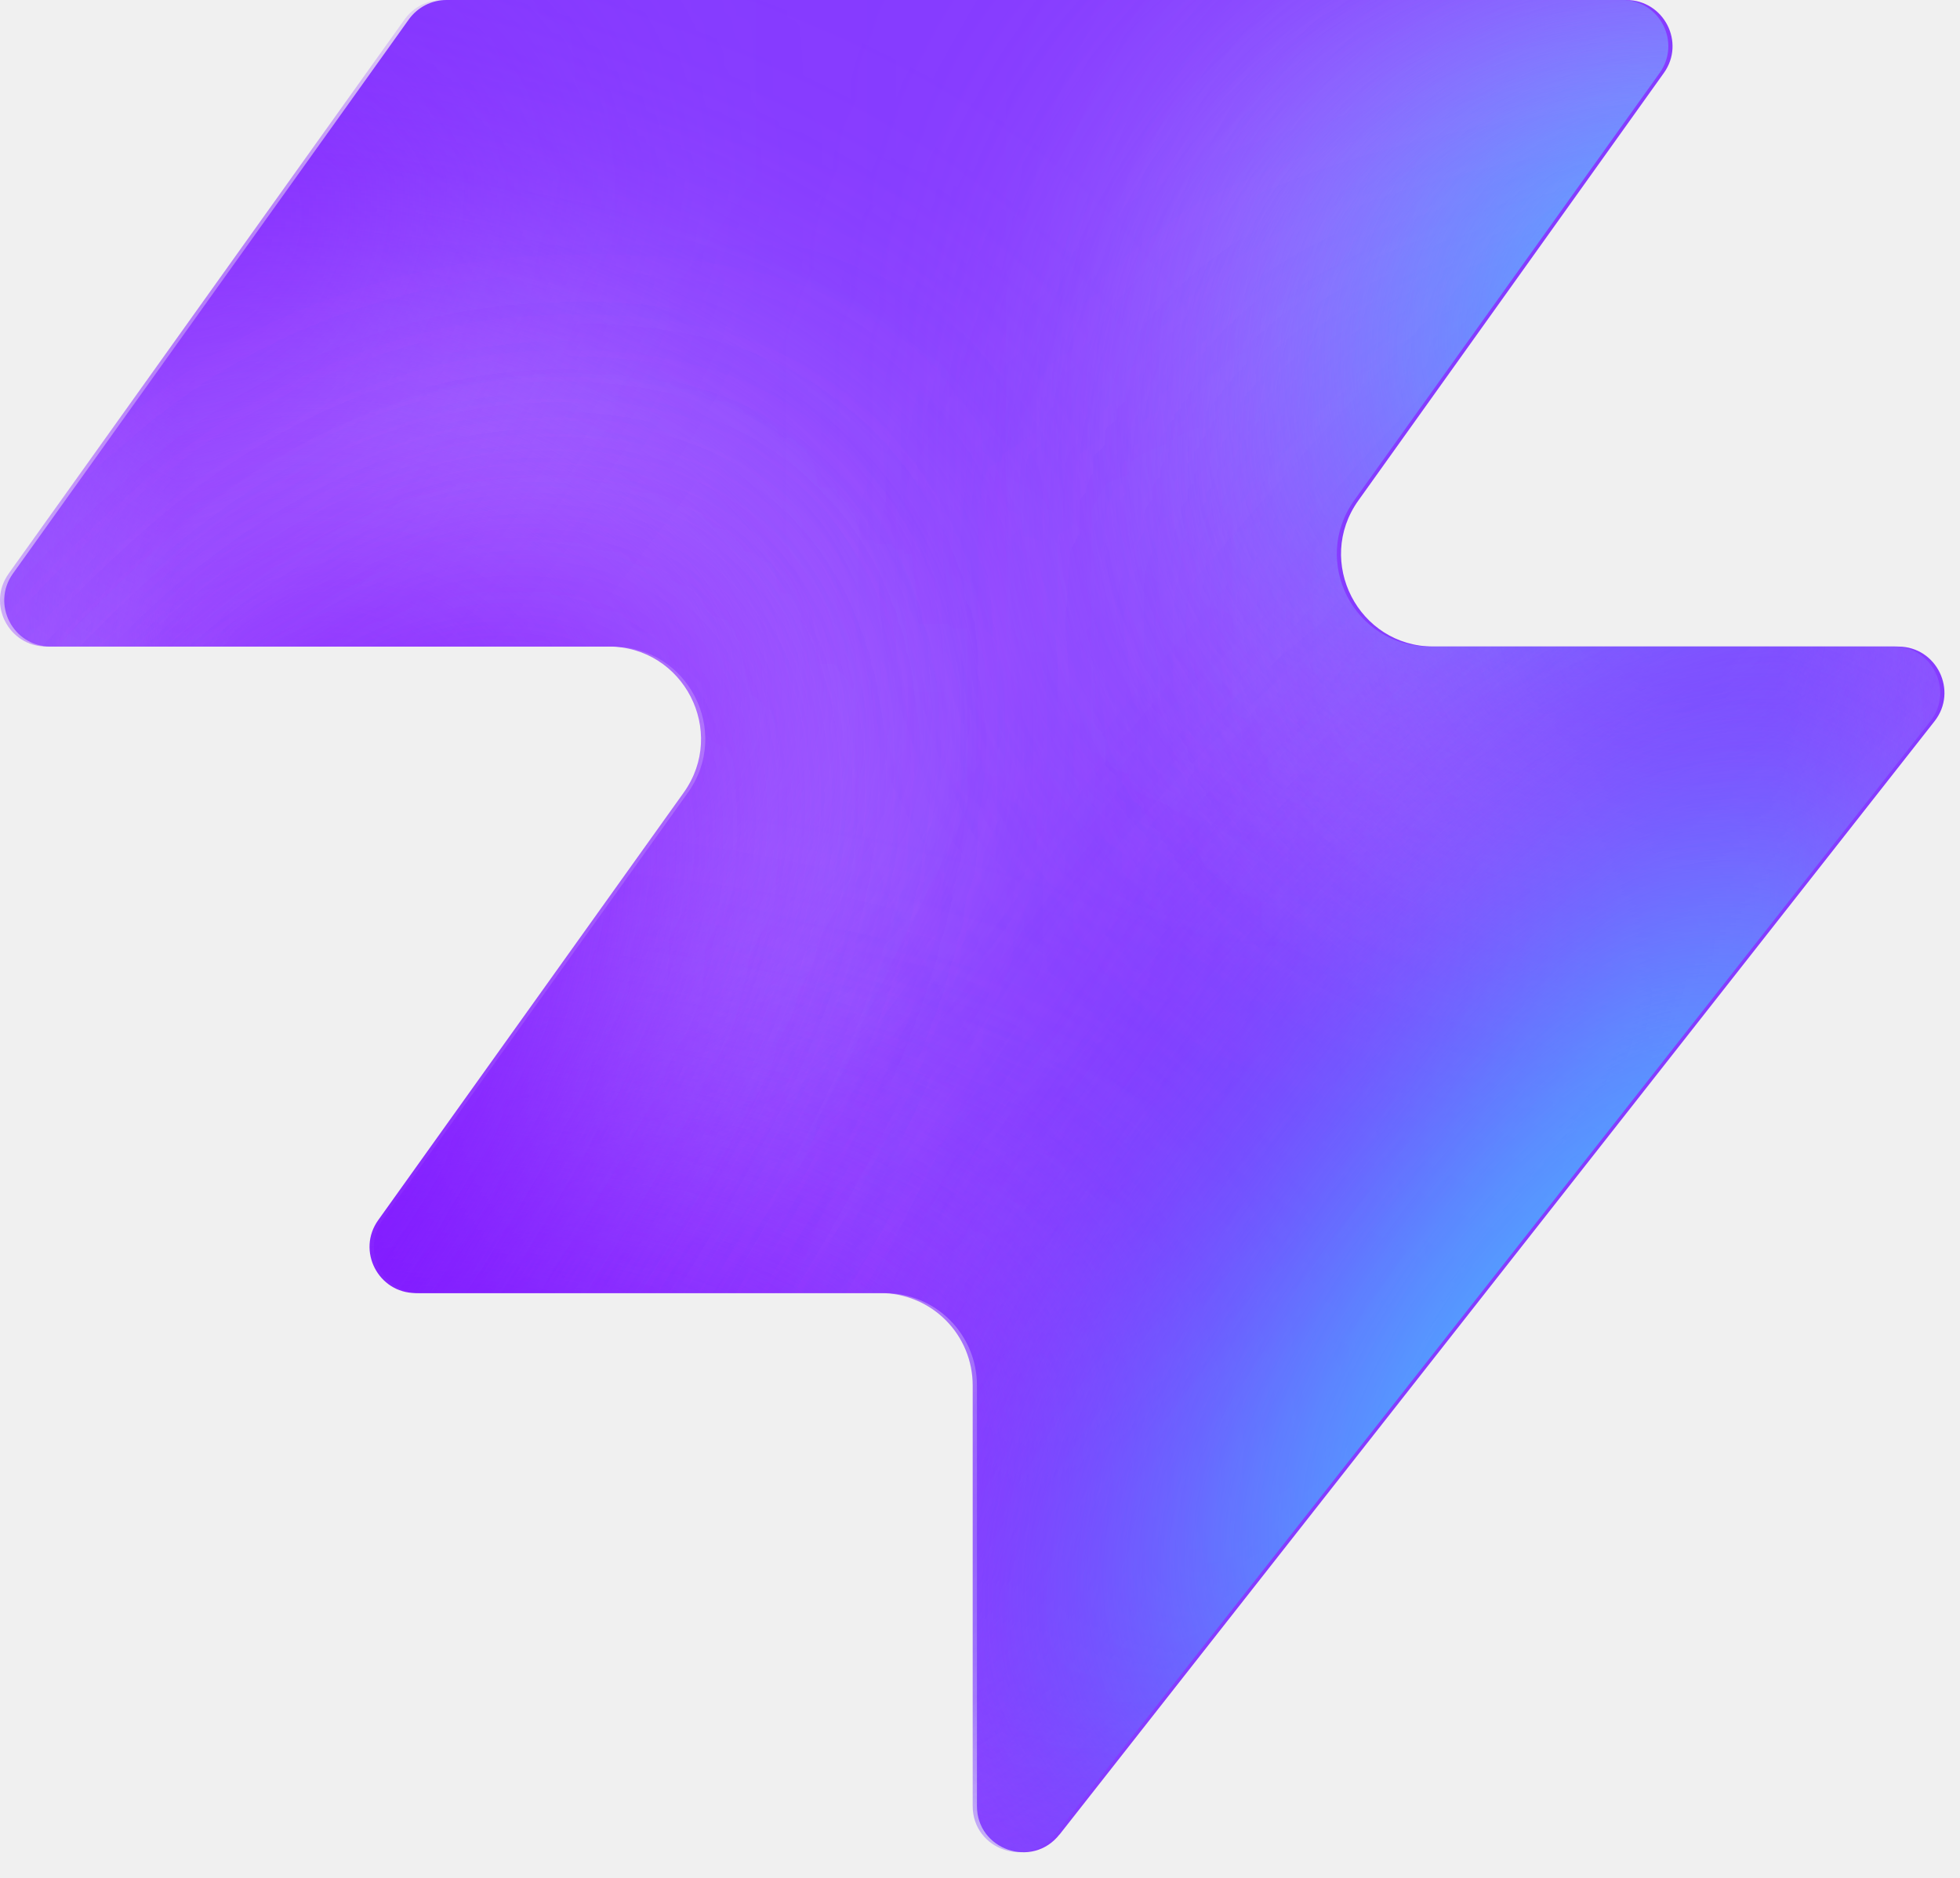
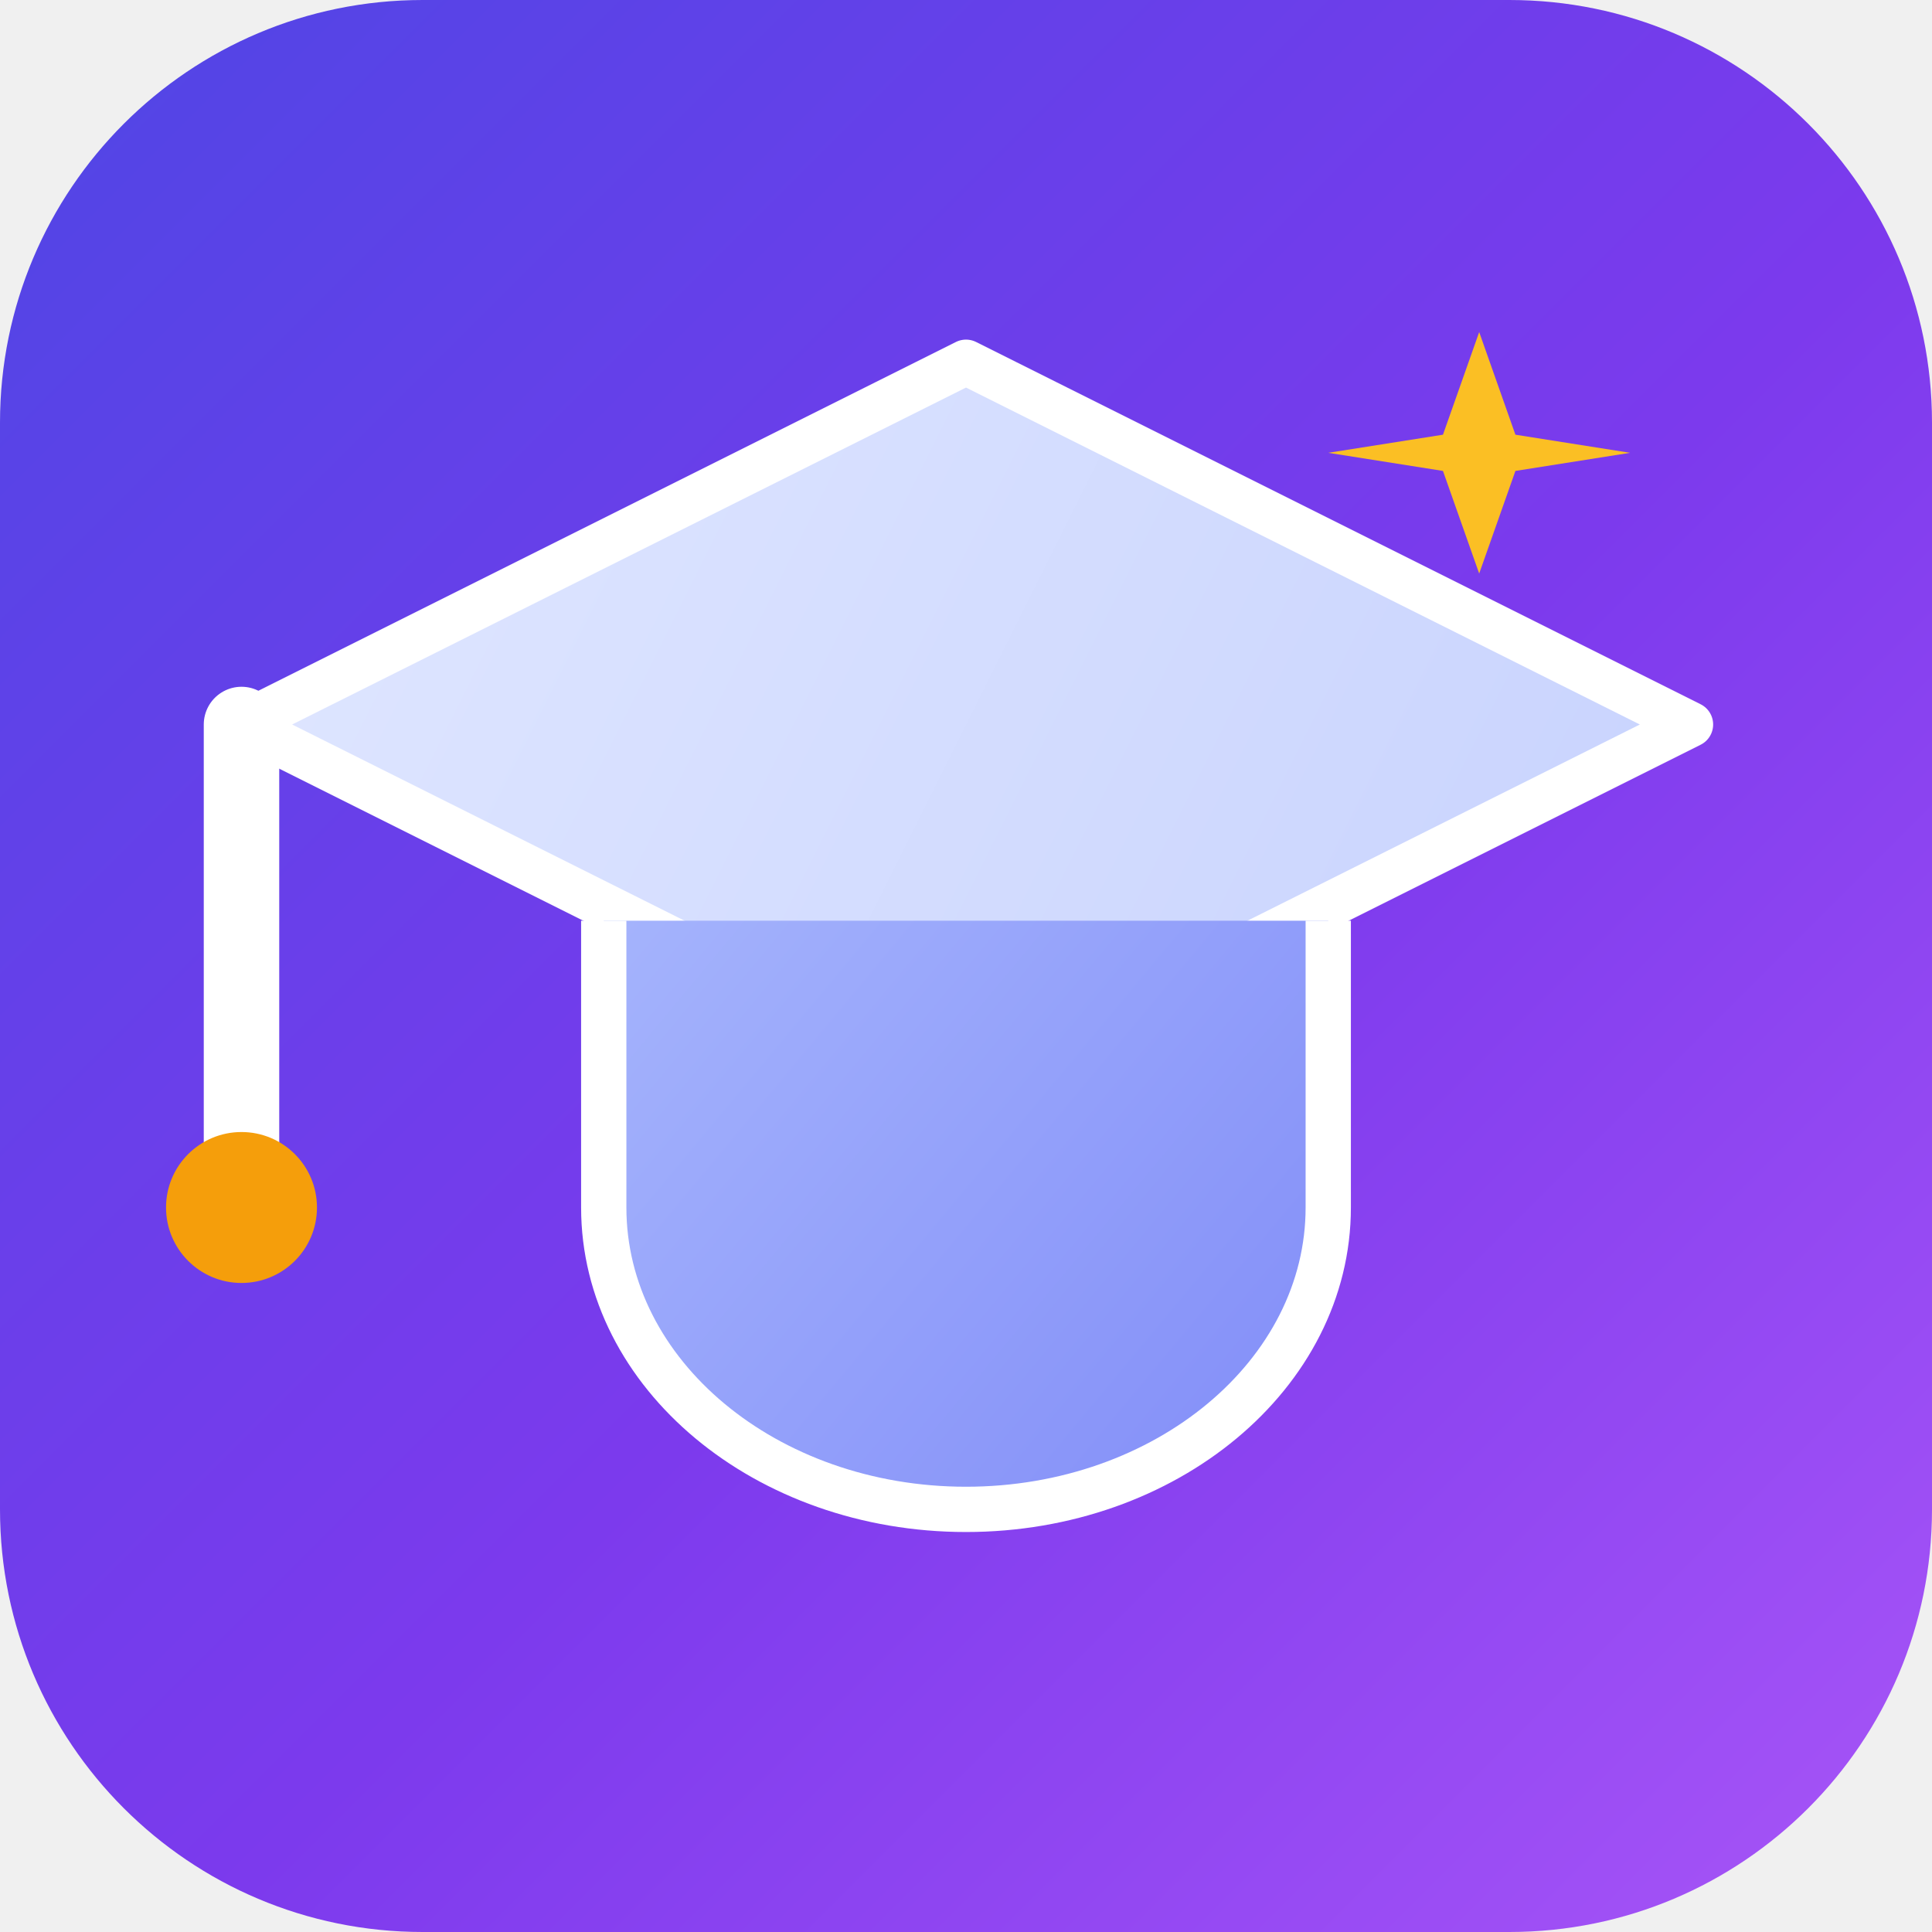
- <svg xmlns="http://www.w3.org/2000/svg" width="48" height="46" fill="none" viewBox="0 0 48 46">
-   <path fill="#863bff" d="M25.946 44.938c-.664.845-2.021.375-2.021-.698V33.937a2.26 2.26 0 0 0-2.262-2.262H10.287c-.92 0-1.456-1.04-.92-1.788l7.48-10.471c1.07-1.497 0-3.578-1.842-3.578H1.237c-.92 0-1.456-1.04-.92-1.788L10.013.474c.214-.297.556-.474.92-.474h28.894c.92 0 1.456 1.04.92 1.788l-7.48 10.471c-1.07 1.498 0 3.579 1.842 3.579h11.377c.943 0 1.473 1.088.89 1.83L25.947 44.94z" style="fill:#863bff;fill:color(display-p3 .525 .23 1);fill-opacity:1" />
-   <mask id="a" width="48" height="46" x="0" y="0" maskUnits="userSpaceOnUse" style="mask-type:alpha">
-     <path fill="#000" d="M25.842 44.938c-.664.844-2.021.375-2.021-.698V33.937a2.26 2.26 0 0 0-2.262-2.262H10.183c-.92 0-1.456-1.04-.92-1.788l7.48-10.471c1.07-1.498 0-3.579-1.842-3.579H1.133c-.92 0-1.456-1.04-.92-1.787L9.91.473c.214-.297.556-.474.92-.474h28.894c.92 0 1.456 1.04.92 1.788l-7.48 10.471c-1.07 1.498 0 3.578 1.842 3.578h11.377c.943 0 1.473 1.088.89 1.832L25.843 44.94z" style="fill:#000;fill-opacity:1" />
-   </mask>
-   <g mask="url(#a)">
-     <g filter="url(#b)">
-       <ellipse cx="5.508" cy="14.704" fill="#ede6ff" rx="5.508" ry="14.704" style="fill:#ede6ff;fill:color(display-p3 .927 .903 1);fill-opacity:1" transform="matrix(.00324 1 1 -.00324 -4.47 31.516)" />
-     </g>
-     <g filter="url(#c)">
-       <ellipse cx="10.399" cy="29.851" fill="#ede6ff" rx="10.399" ry="29.851" style="fill:#ede6ff;fill:color(display-p3 .927 .903 1);fill-opacity:1" transform="matrix(.00324 1 1 -.00324 -39.328 7.883)" />
-     </g>
-     <g filter="url(#d)">
-       <ellipse cx="5.508" cy="30.487" fill="#7e14ff" rx="5.508" ry="30.487" style="fill:#7e14ff;fill:color(display-p3 .492 .077 1);fill-opacity:1" transform="rotate(89.814 -25.913 -14.639)scale(1 -1)" />
-     </g>
-     <g filter="url(#e)">
-       <ellipse cx="5.508" cy="30.599" fill="#7e14ff" rx="5.508" ry="30.599" style="fill:#7e14ff;fill:color(display-p3 .492 .077 1);fill-opacity:1" transform="rotate(89.814 -32.644 -3.334)scale(1 -1)" />
-     </g>
-     <g filter="url(#f)">
-       <ellipse cx="5.508" cy="30.599" fill="#7e14ff" rx="5.508" ry="30.599" style="fill:#7e14ff;fill:color(display-p3 .492 .077 1);fill-opacity:1" transform="matrix(.00324 1 1 -.00324 -34.34 30.47)" />
-     </g>
-     <g filter="url(#g)">
-       <ellipse cx="14.072" cy="22.078" fill="#ede6ff" rx="14.072" ry="22.078" style="fill:#ede6ff;fill:color(display-p3 .927 .903 1);fill-opacity:1" transform="rotate(93.35 24.506 48.493)scale(-1 1)" />
-     </g>
-     <g filter="url(#h)">
-       <ellipse cx="3.47" cy="21.501" fill="#7e14ff" rx="3.47" ry="21.501" style="fill:#7e14ff;fill:color(display-p3 .492 .077 1);fill-opacity:1" transform="rotate(89.009 28.708 47.59)scale(-1 1)" />
-     </g>
-     <g filter="url(#i)">
-       <ellipse cx="3.47" cy="21.501" fill="#7e14ff" rx="3.47" ry="21.501" style="fill:#7e14ff;fill:color(display-p3 .492 .077 1);fill-opacity:1" transform="rotate(89.009 28.708 47.59)scale(-1 1)" />
-     </g>
-     <g filter="url(#j)">
-       <ellipse cx=".387" cy="8.972" fill="#7e14ff" rx="4.407" ry="29.108" style="fill:#7e14ff;fill:color(display-p3 .492 .077 1);fill-opacity:1" transform="rotate(39.51 .387 8.972)" />
-     </g>
-     <g filter="url(#k)">
-       <ellipse cx="47.523" cy="-6.092" fill="#7e14ff" rx="4.407" ry="29.108" style="fill:#7e14ff;fill:color(display-p3 .492 .077 1);fill-opacity:1" transform="rotate(37.892 47.523 -6.092)" />
-     </g>
-     <g filter="url(#l)">
-       <ellipse cx="41.412" cy="6.333" fill="#47bfff" rx="5.971" ry="9.665" style="fill:#47bfff;fill:color(display-p3 .28 .748 1);fill-opacity:1" transform="rotate(37.892 41.412 6.333)" />
-     </g>
-     <g filter="url(#m)">
-       <ellipse cx="-1.879" cy="38.332" fill="#7e14ff" rx="4.407" ry="29.108" style="fill:#7e14ff;fill:color(display-p3 .492 .077 1);fill-opacity:1" transform="rotate(37.892 -1.88 38.332)" />
-     </g>
-     <g filter="url(#n)">
-       <ellipse cx="-1.879" cy="38.332" fill="#7e14ff" rx="4.407" ry="29.108" style="fill:#7e14ff;fill:color(display-p3 .492 .077 1);fill-opacity:1" transform="rotate(37.892 -1.88 38.332)" />
-     </g>
-     <g filter="url(#o)">
-       <ellipse cx="35.651" cy="29.907" fill="#7e14ff" rx="4.407" ry="29.108" style="fill:#7e14ff;fill:color(display-p3 .492 .077 1);fill-opacity:1" transform="rotate(37.892 35.651 29.907)" />
-     </g>
-     <g filter="url(#p)">
-       <ellipse cx="38.418" cy="32.4" fill="#47bfff" rx="5.971" ry="15.297" style="fill:#47bfff;fill:color(display-p3 .28 .748 1);fill-opacity:1" transform="rotate(37.892 38.418 32.4)" />
-     </g>
-   </g>
+ <svg xmlns="http://www.w3.org/2000/svg" viewBox="0 0 64 64" fill="none">
+   <rect width="64" height="64" rx="14" fill="url(#bg_grad)" />
+   <path d="M32 12L8 24L32 36L56 24L32 12Z" fill="url(#cap_grad)" stroke="white" stroke-width="1.5" stroke-linejoin="round" />
+   <line x1="8" y1="24" x2="8" y2="38" stroke="white" stroke-width="2.5" stroke-linecap="round" />
+   <circle cx="8" cy="40" r="2.5" fill="#f59e0b" />
+   <path d="M20 30.5V40C20 45.523 25.373 50 32 50C38.627 50 44 45.523 44 40V30.5" fill="url(#body_grad)" stroke="white" stroke-width="1.5" stroke-linejoin="round" />
+   <path d="M49 11L50.2 14.4L54 15L50.2 15.6L49 19L47.8 15.6L44 15L47.8 14.4L49 11Z" fill="#fbbf24" />
  <defs>
-     <filter id="b" width="60.045" height="41.654" x="-19.77" y="16.149" color-interpolation-filters="sRGB" filterUnits="userSpaceOnUse">
-       <feFlood flood-opacity="0" result="BackgroundImageFix" />
-       <feBlend in="SourceGraphic" in2="BackgroundImageFix" result="shape" />
-       <feGaussianBlur result="effect1_foregroundBlur_2002_17158" stdDeviation="7.659" />
-     </filter>
-     <filter id="c" width="90.34" height="51.437" x="-54.613" y="-7.533" color-interpolation-filters="sRGB" filterUnits="userSpaceOnUse">
-       <feFlood flood-opacity="0" result="BackgroundImageFix" />
-       <feBlend in="SourceGraphic" in2="BackgroundImageFix" result="shape" />
-       <feGaussianBlur result="effect1_foregroundBlur_2002_17158" stdDeviation="7.659" />
-     </filter>
-     <filter id="d" width="79.355" height="29.4" x="-49.64" y="2.03" color-interpolation-filters="sRGB" filterUnits="userSpaceOnUse">
-       <feFlood flood-opacity="0" result="BackgroundImageFix" />
-       <feBlend in="SourceGraphic" in2="BackgroundImageFix" result="shape" />
-       <feGaussianBlur result="effect1_foregroundBlur_2002_17158" stdDeviation="4.596" />
-     </filter>
-     <filter id="e" width="79.579" height="29.4" x="-45.045" y="20.029" color-interpolation-filters="sRGB" filterUnits="userSpaceOnUse">
-       <feFlood flood-opacity="0" result="BackgroundImageFix" />
-       <feBlend in="SourceGraphic" in2="BackgroundImageFix" result="shape" />
-       <feGaussianBlur result="effect1_foregroundBlur_2002_17158" stdDeviation="4.596" />
-     </filter>
-     <filter id="f" width="79.579" height="29.4" x="-43.513" y="21.178" color-interpolation-filters="sRGB" filterUnits="userSpaceOnUse">
-       <feFlood flood-opacity="0" result="BackgroundImageFix" />
-       <feBlend in="SourceGraphic" in2="BackgroundImageFix" result="shape" />
-       <feGaussianBlur result="effect1_foregroundBlur_2002_17158" stdDeviation="4.596" />
-     </filter>
-     <filter id="g" width="74.749" height="58.852" x="15.756" y="-17.901" color-interpolation-filters="sRGB" filterUnits="userSpaceOnUse">
-       <feFlood flood-opacity="0" result="BackgroundImageFix" />
-       <feBlend in="SourceGraphic" in2="BackgroundImageFix" result="shape" />
-       <feGaussianBlur result="effect1_foregroundBlur_2002_17158" stdDeviation="7.659" />
-     </filter>
-     <filter id="h" width="61.377" height="25.362" x="23.548" y="2.284" color-interpolation-filters="sRGB" filterUnits="userSpaceOnUse">
-       <feFlood flood-opacity="0" result="BackgroundImageFix" />
-       <feBlend in="SourceGraphic" in2="BackgroundImageFix" result="shape" />
-       <feGaussianBlur result="effect1_foregroundBlur_2002_17158" stdDeviation="4.596" />
-     </filter>
-     <filter id="i" width="61.377" height="25.362" x="23.548" y="2.284" color-interpolation-filters="sRGB" filterUnits="userSpaceOnUse">
-       <feFlood flood-opacity="0" result="BackgroundImageFix" />
-       <feBlend in="SourceGraphic" in2="BackgroundImageFix" result="shape" />
-       <feGaussianBlur result="effect1_foregroundBlur_2002_17158" stdDeviation="4.596" />
-     </filter>
-     <filter id="j" width="56.045" height="63.649" x="-27.636" y="-22.853" color-interpolation-filters="sRGB" filterUnits="userSpaceOnUse">
-       <feFlood flood-opacity="0" result="BackgroundImageFix" />
-       <feBlend in="SourceGraphic" in2="BackgroundImageFix" result="shape" />
-       <feGaussianBlur result="effect1_foregroundBlur_2002_17158" stdDeviation="4.596" />
-     </filter>
-     <filter id="k" width="54.814" height="64.646" x="20.116" y="-38.415" color-interpolation-filters="sRGB" filterUnits="userSpaceOnUse">
-       <feFlood flood-opacity="0" result="BackgroundImageFix" />
-       <feBlend in="SourceGraphic" in2="BackgroundImageFix" result="shape" />
-       <feGaussianBlur result="effect1_foregroundBlur_2002_17158" stdDeviation="4.596" />
-     </filter>
-     <filter id="l" width="33.541" height="35.313" x="24.641" y="-11.323" color-interpolation-filters="sRGB" filterUnits="userSpaceOnUse">
-       <feFlood flood-opacity="0" result="BackgroundImageFix" />
-       <feBlend in="SourceGraphic" in2="BackgroundImageFix" result="shape" />
-       <feGaussianBlur result="effect1_foregroundBlur_2002_17158" stdDeviation="4.596" />
-     </filter>
-     <filter id="m" width="54.814" height="64.646" x="-29.286" y="6.009" color-interpolation-filters="sRGB" filterUnits="userSpaceOnUse">
-       <feFlood flood-opacity="0" result="BackgroundImageFix" />
-       <feBlend in="SourceGraphic" in2="BackgroundImageFix" result="shape" />
-       <feGaussianBlur result="effect1_foregroundBlur_2002_17158" stdDeviation="4.596" />
-     </filter>
-     <filter id="n" width="54.814" height="64.646" x="-29.286" y="6.009" color-interpolation-filters="sRGB" filterUnits="userSpaceOnUse">
-       <feFlood flood-opacity="0" result="BackgroundImageFix" />
-       <feBlend in="SourceGraphic" in2="BackgroundImageFix" result="shape" />
-       <feGaussianBlur result="effect1_foregroundBlur_2002_17158" stdDeviation="4.596" />
-     </filter>
-     <filter id="o" width="54.814" height="64.646" x="8.244" y="-2.416" color-interpolation-filters="sRGB" filterUnits="userSpaceOnUse">
-       <feFlood flood-opacity="0" result="BackgroundImageFix" />
-       <feBlend in="SourceGraphic" in2="BackgroundImageFix" result="shape" />
-       <feGaussianBlur result="effect1_foregroundBlur_2002_17158" stdDeviation="4.596" />
-     </filter>
-     <filter id="p" width="39.409" height="43.623" x="18.713" y="10.588" color-interpolation-filters="sRGB" filterUnits="userSpaceOnUse">
-       <feFlood flood-opacity="0" result="BackgroundImageFix" />
-       <feBlend in="SourceGraphic" in2="BackgroundImageFix" result="shape" />
-       <feGaussianBlur result="effect1_foregroundBlur_2002_17158" stdDeviation="4.596" />
-     </filter>
+     <linearGradient id="bg_grad" x1="0" y1="0" x2="64" y2="64" gradientUnits="userSpaceOnUse">
+       <stop offset="0%" stop-color="#4f46e5" />
+       <stop offset="55%" stop-color="#7c3aed" />
+       <stop offset="100%" stop-color="#a855f7" />
+     </linearGradient>
+     <linearGradient id="cap_grad" x1="8" y1="12" x2="56" y2="36" gradientUnits="userSpaceOnUse">
+       <stop offset="0%" stop-color="#e0e7ff" />
+       <stop offset="100%" stop-color="#c7d2fe" />
+     </linearGradient>
+     <linearGradient id="body_grad" x1="20" y1="30" x2="44" y2="50" gradientUnits="userSpaceOnUse">
+       <stop offset="0%" stop-color="#a5b4fc" />
+       <stop offset="100%" stop-color="#818cf8" />
+     </linearGradient>
  </defs>
</svg>
